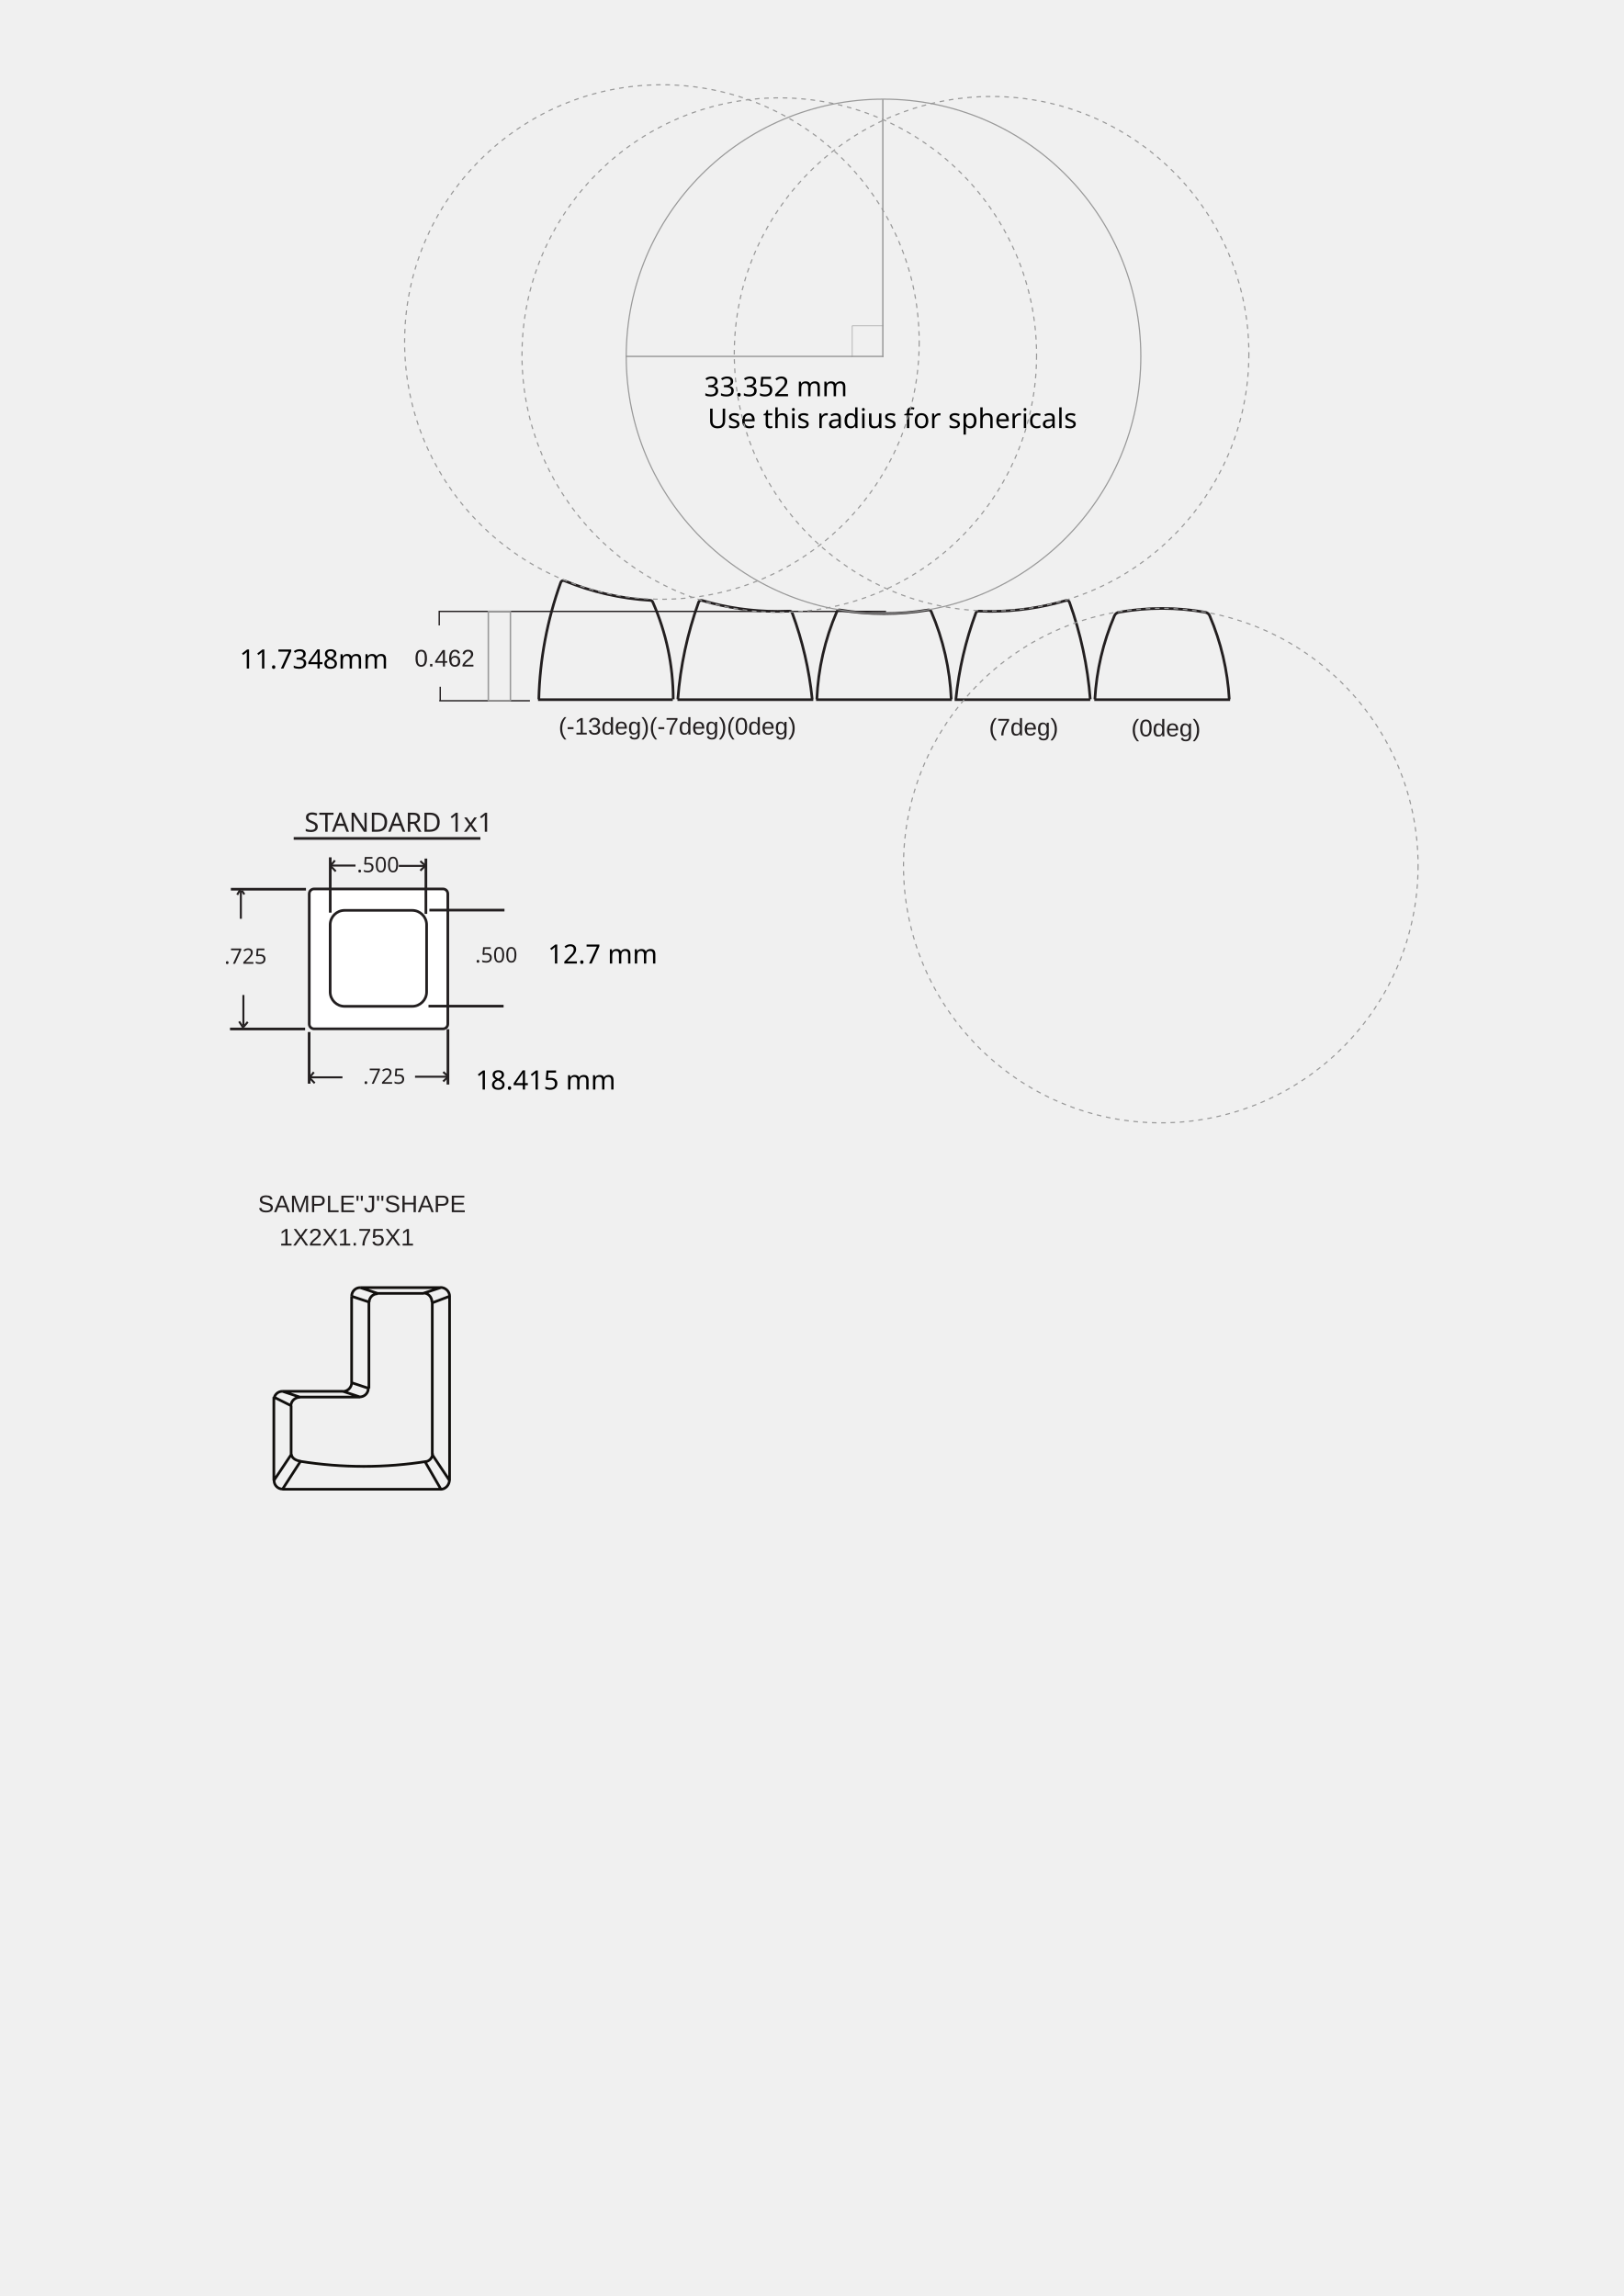
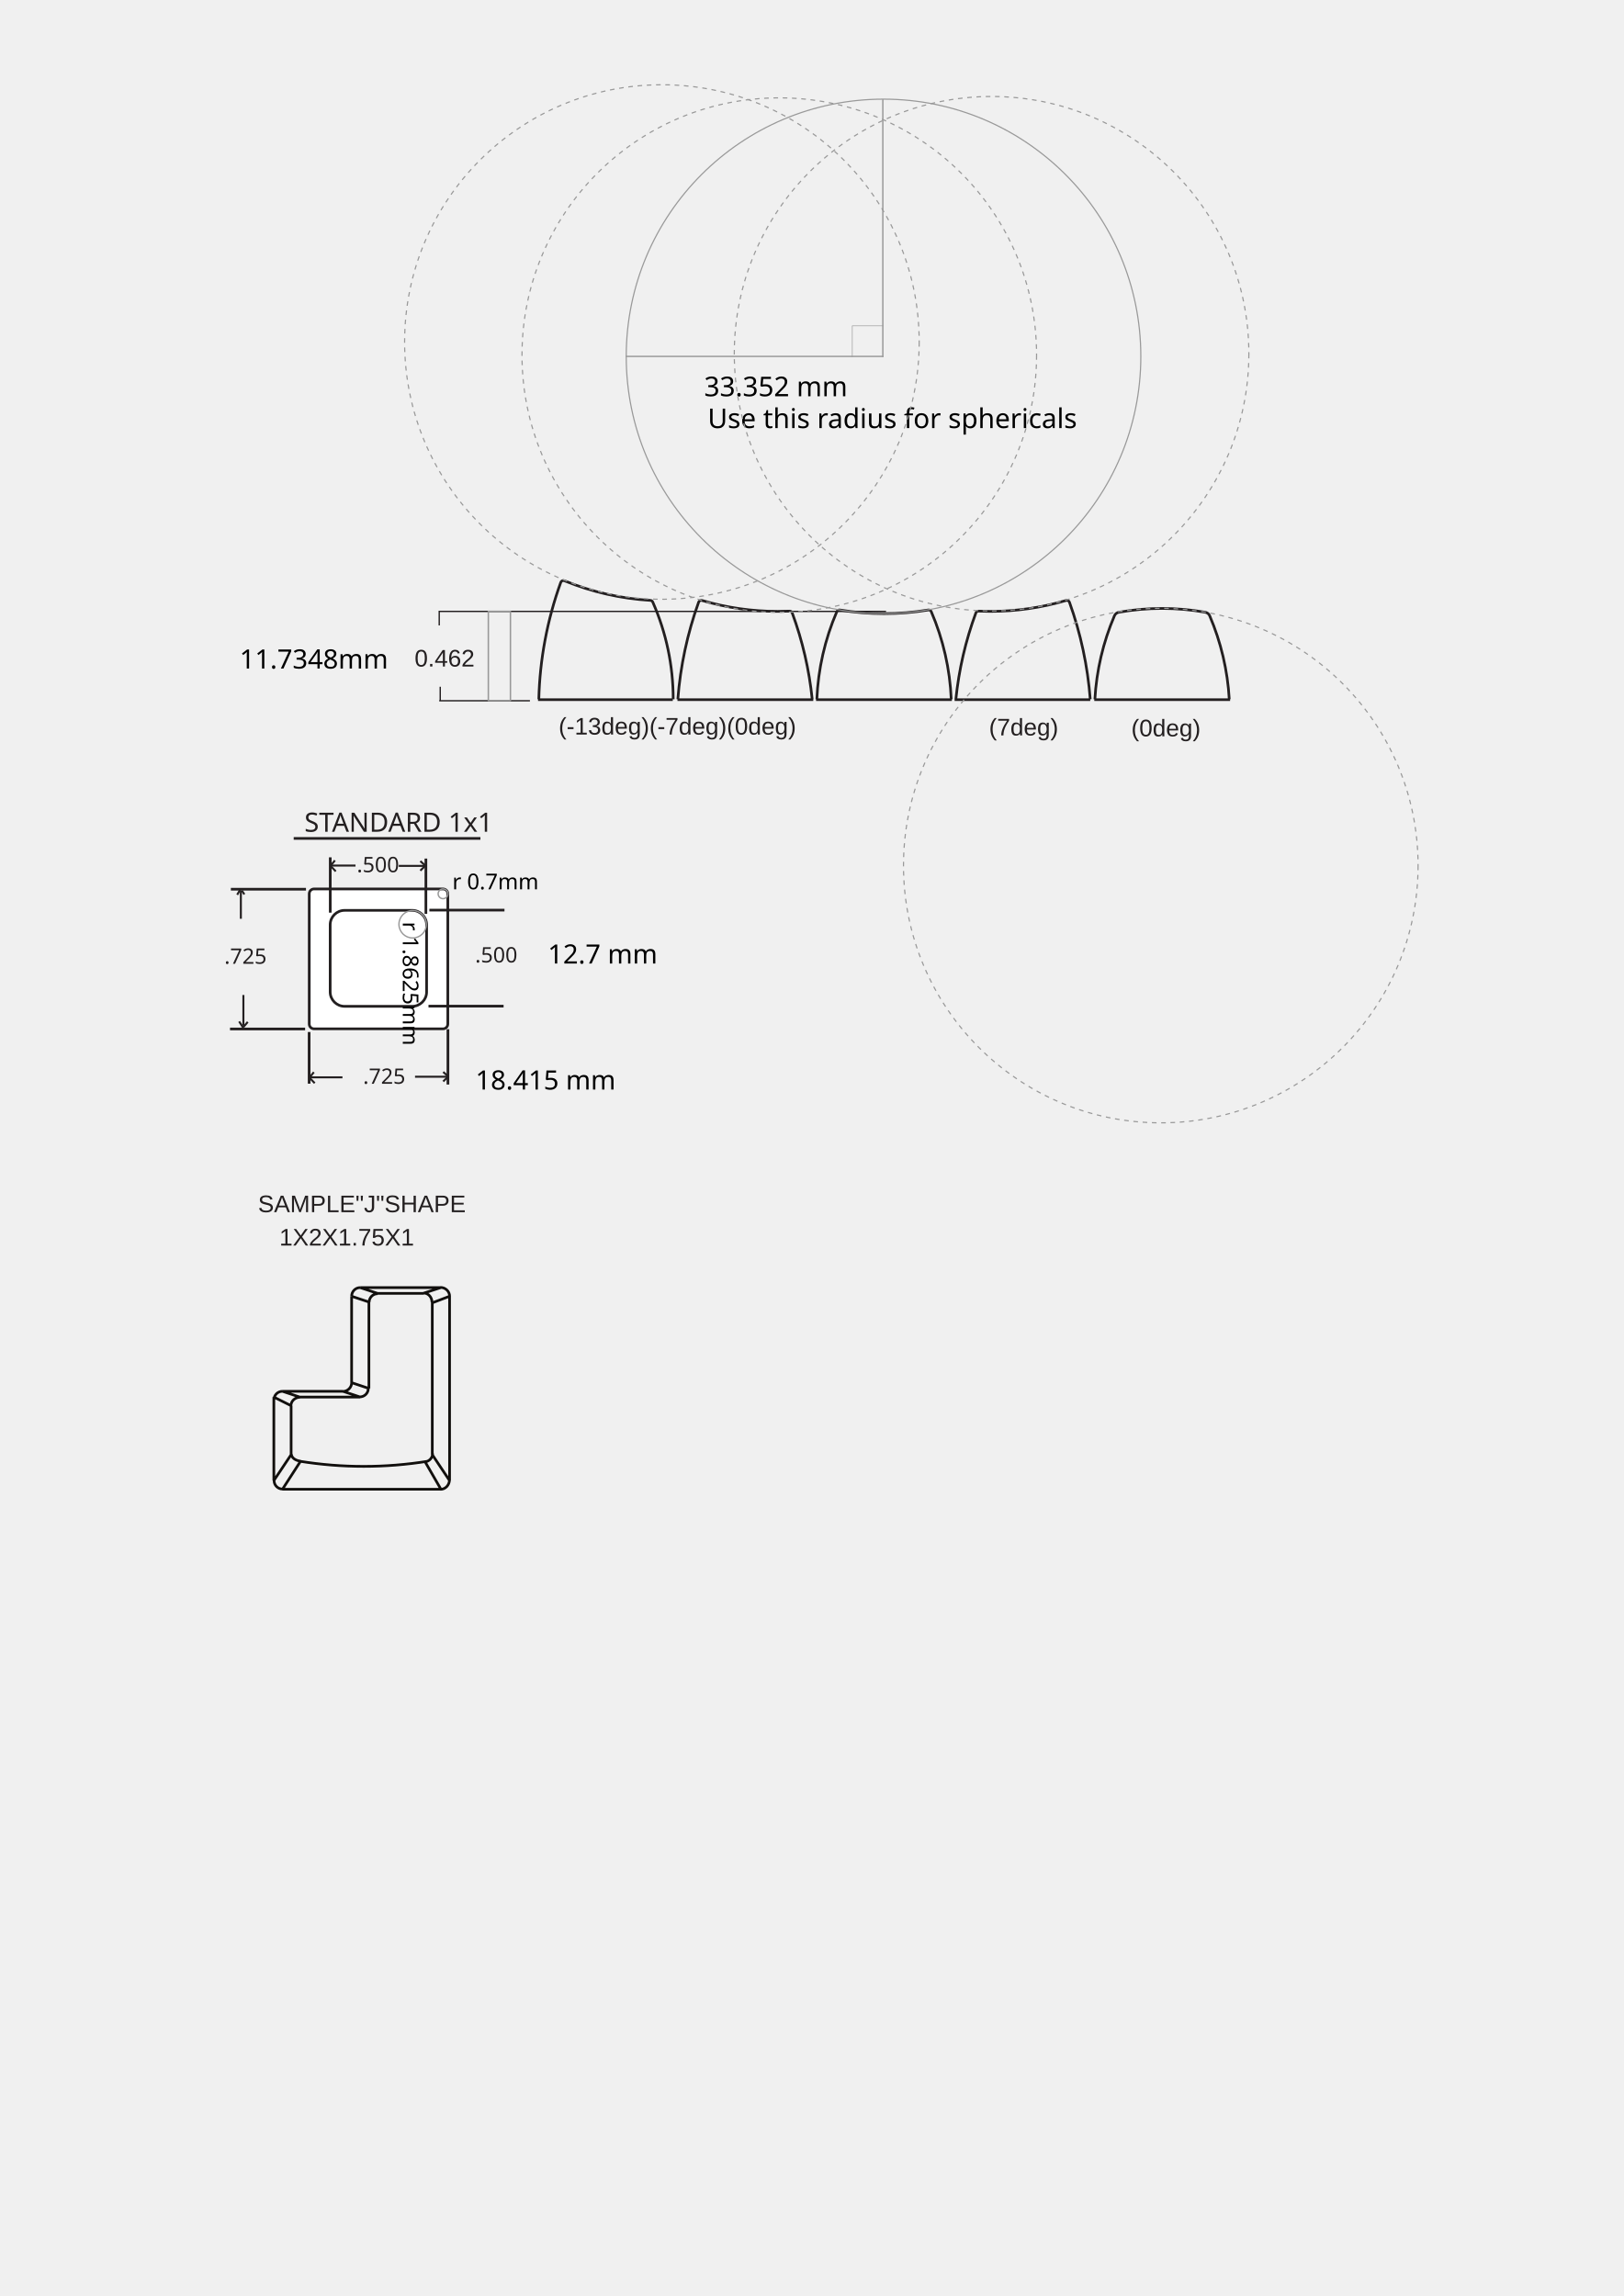
<svg xmlns="http://www.w3.org/2000/svg" width="210mm" height="297mm" viewBox="0 0 744.094 1052.362" id="svg4409" version="1.1">
  <defs id="defs4411">
    <clipPath clipPathUnits="userSpaceOnUse" id="clipPath3463">
      <path d="M 0,792 612,792 612,0 0,0 0,792 Z" id="path3465" />
    </clipPath>
    <clipPath clipPathUnits="userSpaceOnUse" id="clipPath3483">
      <path d="M 0,792 612,792 612,0 0,0 0,792 Z" id="path3485" />
    </clipPath>
    <clipPath clipPathUnits="userSpaceOnUse" id="clipPath3759">
      <path d="M 0,792 612,792 612,0 0,0 0,792 Z" id="path3761" />
    </clipPath>
    <clipPath clipPathUnits="userSpaceOnUse" id="clipPath3879">
      <path d="M 0,792 612,792 612,0 0,0 0,792 Z" id="path3881" />
    </clipPath>
    <clipPath clipPathUnits="userSpaceOnUse" id="clipPath4025">
      <path d="M 0,792 612,792 612,0 0,0 0,792 Z" id="path4027" />
    </clipPath>
  </defs>
  <g id="layer1">
    <g transform="matrix(1.222439,0,0,-1.222439,67.77532,968.6239)" id="g3459">
      <g id="g3461" clip-path="url(#clipPath3463)">
        <g id="g3467" transform="translate(398.041,561.5)">
          <path d="m 0,0 c -0.292,0.693 -0.915,1.186 -1.658,1.314 m -32.381,0 C -34.777,1.186 -35.401,0.693 -35.696,0 M 7.343,-31.311 C 6.729,-20.523 4.248,-9.93 0,0 m -35.696,0 c -4.246,-9.93 -6.727,-20.523 -7.338,-31.311 M -1.658,1.314 c -5.343,0.951 -10.759,1.423 -16.189,1.423 -5.428,0 -10.843,-0.472 -16.192,-1.423 m -70.335,0.229 c -0.164,0.386 -0.543,0.637 -0.958,0.637 -0.057,0 -0.118,-0.008 -0.171,-0.015 m -33.139,0 c -0.057,0.007 -0.114,0.015 -0.171,0.015 -0.419,0 -0.794,-0.251 -0.958,-0.637 m 42.884,-32.854 c -0.476,11.316 -3.015,22.453 -7.487,32.854 m -35.397,0 c -4.477,-10.401 -7.015,-21.538 -7.492,-32.854 m 8.621,33.476 c 5.474,-0.914 11.015,-1.371 16.568,-1.371 5.55,0 11.093,0.457 16.571,1.371 m 60.731,-33.633 -50.848,0 m 8.992,33.204 c 1.46,-0.064 2.923,-0.099 4.389,-0.099 9.612,0 19.174,1.378 28.4,4.087 m 9.067,-37.035 C -45.728,-18.889 -48.35,-6.65 -52.566,5.08 M -87.654,1.051 c -3.851,-10.424 -6.367,-21.304 -7.495,-32.362 m 8.521,33.047 -0.049,0 c -0.434,0 -0.824,-0.271 -0.977,-0.685 m 35.088,4.029 c -0.149,0.406 -0.54,0.686 -0.979,0.686 -0.101,0 -0.2,-0.015 -0.294,-0.042 m -136.468,0 c -0.098,0.027 -0.198,0.042 -0.297,0.042 -0.439,0 -0.833,-0.28 -0.978,-0.686 m 35.086,-4.029 c -0.149,0.414 -0.542,0.685 -0.978,0.685 l -0.043,0 m 8.516,-33.047 c -1.127,11.058 -3.644,21.938 -7.495,32.362 m -35.086,4.029 c -4.219,-11.73 -6.84,-23.969 -7.796,-36.391 m 9.071,37.035 c 9.222,-2.709 18.785,-4.087 28.396,-4.087 1.466,0 2.93,0.035 4.394,0.099 m -84.374,11.38 c -0.124,0.051 -0.256,0.079 -0.393,0.079 -0.438,0 -0.829,-0.279 -0.982,-0.685 m 34.488,-7.373 c -0.159,0.357 -0.501,0.592 -0.889,0.614 m 8.554,-37.062 0,0.064 c 0,12.53 -2.611,24.918 -7.665,36.384 m -34.488,7.373 c -5.083,-14.074 -7.857,-28.869 -8.225,-43.821 m 9.6,44.427 c 10.265,-4.207 21.152,-6.701 32.224,-7.358 m 166.407,-37.226 50.915,0 m -155.219,0 50.914,0 m -102.864,0 50.914,0 m -103.182,0 50.511,0" style="fill:none;stroke:#231f20;stroke-width:1;stroke-linecap:butt;stroke-linejoin:miter;stroke-miterlimit:10;stroke-dasharray:none;stroke-opacity:1" id="path3469" />
        </g>
      </g>
    </g>
    <text y="336.672" x="255.99" style="font-variant:normal;font-weight:normal;font-stretch:normal;font-size:11.002px;font-family:Arial;-inkscape-font-specification:ArialMT;writing-mode:lr-tb;fill:#231f20;fill-opacity:1;fill-rule:nonzero;stroke:none" id="text3471">
      <tspan x="255.99 259.654 263.318 269.435 278.61 284.728 290.845 296.962 323.63 327.294 330.958 340.133 346.25 352.368 358.485 390.049 393.713 402.888 409.006 415.123 421.24" y="336.672" id="tspan3473">(-13deg)(-7deg)(0deg)</tspan>
      <tspan x="453.211 456.875 466.051 472.168 478.285 484.402" y="337.079" id="tspan3475">(7deg)</tspan>
      <tspan x="518.409 522.073 531.248 537.365 543.482 549.599" y="337.486" id="tspan3477">(0deg)</tspan>
    </text>
    <g transform="matrix(1.222439,0,0,-1.222439,67.77532,968.6239)" id="g3479">
      <g id="g3481" clip-path="url(#clipPath3483)">
        <g id="g3487" transform="translate(109.5918,534.8774)">
          <path d="m 0,0 0,-5 m -0.375,33 0,-5 m 34,-28.25 -34,0 m -0.25,33.5 167.75,0" style="fill:none;stroke:#231f20;stroke-width:0.5;stroke-linecap:butt;stroke-linejoin:miter;stroke-miterlimit:4;stroke-dasharray:none;stroke-opacity:1" id="path3489" />
        </g>
      </g>
    </g>
    <text y="305.498" x="189.98" style="font-variant:normal;font-weight:normal;font-stretch:normal;font-size:11.002px;font-family:Arial;-inkscape-font-specification:ArialMT;writing-mode:lr-tb;fill:#231f20;fill-opacity:1;fill-rule:nonzero;stroke:none" id="text3491">
      <tspan x="189.98 196.097 199.156 205.273 211.39" y="305.498" id="tspan3493">0.462</tspan>
    </text>
    <g transform="matrix(1.222439,0,0,-1.222439,-456.6776,965.4708)" id="g3755">
      <g id="g3757" clip-path="url(#clipPath3759)">
        <g id="g3763" transform="translate(300.1104,58.0518)" />
        <g id="g3767" transform="translate(535.5205,301.5596)">
          <path d="M 0,0 C 0,1.886 -1.402,3.414 -3.13,3.414 M 6.607,2.202 c 0,1.825 -1.539,3.316 -3.44,3.316 M 3.291,5.449 -3.312,3.287 m 9.904,-1.081 0,0 -6.78,-2.581 m -26.729,5.83 c -1.763,0 -3.19,-1.433 -3.19,-3.19 m 9.742,0.899 c -1.763,0 -3.191,-1.429 -3.191,-3.19 m -6.568,2.232 6.478,-2.158 m -3.24,5.401 6.478,-2.162 m -9.716,-1.081 0,0 m 33.478,3.243 -30.24,0 m 23.762,-2.162 -17.284,0 m -6.651,-38.814 c 1.762,0 3.191,1.423 3.191,3.19 m -9.613,-1.158 c 1.871,0 3.391,1.509 3.391,3.377 m -0.034,-0.072 6.478,-2.163 m -9.721,-1.081 6.481,-2.158 m -3.238,37.798 0,-32.396 m 6.478,30.238 0,-32.401 m 21.208,-27.503 c 1.547,0.246 2.681,1.582 2.681,3.146 m 2.945,-13.478 c 1.865,0 3.375,1.627 3.375,3.625 M -2.5,-60 3.354,-70.154 m -3.24,12.964 6.478,-9.721 m 0,0 0,0 m 0,0 0,69.117 m -6.478,-2.158 0,-57.238 m -49.564,21.538 c -1.902,0 -3.441,-1.461 -3.441,-3.253 m -3.173,5.472 c -1.763,0 -3.191,-1.432 -3.191,-3.19 m -0.031,1.031 6.481,-3.238 m -3.243,5.396 6.483,-2.158 m -3.138,-21.368 c 0,-1.325 1.463,-2.457 3.453,-2.665 m -9.942,-7.274 c 0,-1.758 1.427,-3.191 3.19,-3.191 m -3.284,3.179 6.481,9.721 m -3.243,-12.964 6.798,10.529 m -10.036,-7.286 0,0 m 0,0 0,31.319 m 6.481,-21.598 0,18.36 m -3.243,-31.324 59.402,0 m -59.402,36.72 22.681,0 m -16.198,-2.158 22.679,0 m -22.57,-24.077 c 7.897,-1.266 15.887,-1.907 23.885,-1.907 7.998,0 15.982,0.641 23.883,1.907" style="fill:none;stroke:#110f0d;stroke-width:1;stroke-linecap:butt;stroke-linejoin:miter;stroke-miterlimit:10;stroke-dasharray:none;stroke-opacity:1" id="path3769" />
        </g>
      </g>
    </g>
    <text y="555.594" x="118.235" style="font-variant:normal;font-weight:normal;font-stretch:normal;font-size:11.002px;font-family:Arial;-inkscape-font-specification:ArialMT;writing-mode:lr-tb;fill:#231f20;fill-opacity:1;fill-rule:nonzero;stroke:none" id="text3771">
      <tspan x="118.235 125.574 132.912 142.077 149.415 155.532 165.929 169.834 175.335 182.3 189.638 197.581 204.92 212.258" y="555.594" id="tspan3773">SAMPLE"J"SHAPE</tspan>
      <tspan x="128.016 137.192 147.589 156.764 167.161 173.278 176.337 182.454 191.629 202.026" y="570.876" id="tspan3775">1X2X1.75X1</tspan>
    </text>
    <g transform="matrix(1.222439,0,0,-1.222439,-456.6776,965.4708)" id="g3875">
      <g id="g3877" clip-path="url(#clipPath3879)">
        <g id="g3887" transform="translate(541.4551,405.8472)">
          <path d="m 0,0 c 0,-0.999 -0.801,-1.809 -1.789,-1.809 l -48.368,0 c -0.989,0 -1.79,0.81 -1.79,1.809 l 0,48.832 c 0,0.998 0.801,1.809 1.79,1.809 l 48.368,0 C -0.801,50.641 0,49.83 0,48.832 L 0,0 Z" style="fill:#ffffff;fill-opacity:1;fill-rule:nonzero;stroke:none" id="path3889" />
        </g>
        <g id="g3891" transform="translate(541.4551,405.8472)">
          <path d="m 0,0 c 0,-0.999 -0.801,-1.809 -1.789,-1.809 l -48.368,0 c -0.989,0 -1.79,0.81 -1.79,1.809 l 0,48.832 c 0,0.998 0.801,1.809 1.79,1.809 l 48.368,0 C -0.801,50.641 0,49.83 0,48.832 L 0,0 Z" style="fill:none;stroke:#231f20;stroke-width:1;stroke-linecap:butt;stroke-linejoin:miter;stroke-miterlimit:4;stroke-dasharray:none;stroke-opacity:1" id="path3893" />
        </g>
        <g id="g3895" transform="translate(533.5068,417.8706)">
          <path d="m 0,0 c 0,-2.982 -2.428,-5.398 -5.423,-5.398 l -25.305,0 c -2.995,0 -5.422,2.416 -5.422,5.398 l 0,25.189 c 0,2.981 2.427,5.397 5.422,5.397 l 25.305,0 C -2.428,30.586 0,28.17 0,25.189 L 0,0 Z" style="fill:#ffffff;fill-opacity:1;fill-rule:nonzero;stroke:none" id="path3897" />
        </g>
        <g id="g3899" transform="translate(533.5068,417.8706)">
          <path d="m 0,0 c 0,-2.982 -2.428,-5.398 -5.423,-5.398 l -25.305,0 c -2.995,0 -5.422,2.416 -5.422,5.398 l 0,25.189 c 0,2.981 2.427,5.397 5.422,5.397 l 25.305,0 C -2.428,30.586 0,28.17 0,25.189 L 0,0 Z" style="fill:none;stroke:#231f20;stroke-width:1;stroke-linecap:butt;stroke-linejoin:miter;stroke-miterlimit:4;stroke-dasharray:none;stroke-opacity:1" id="path3901" />
        </g>
        <g id="g3903" transform="translate(497.3838,447.5981)">
          <path d="M 0,0 0,20.742" style="fill:#ffffff;fill-opacity:1;fill-rule:nonzero;stroke:#231f20;stroke-width:1;stroke-linecap:butt;stroke-linejoin:miter;stroke-miterlimit:4;stroke-dasharray:none;stroke-opacity:1" id="path3905" />
        </g>
        <g id="g3907" transform="translate(533.2393,447.1343)">
          <path d="M 0,0 0,20.742" style="fill:#ffffff;fill-opacity:1;fill-rule:nonzero;stroke:#231f20;stroke-width:1;stroke-linecap:butt;stroke-linejoin:miter;stroke-miterlimit:4;stroke-dasharray:none;stroke-opacity:1" id="path3909" />
        </g>
        <g id="g3911" transform="translate(489.4678,383.4746)">
          <path d="M 0,0 0,19.37" style="fill:#ffffff;fill-opacity:1;fill-rule:nonzero;stroke:#231f20;stroke-width:1;stroke-linecap:butt;stroke-linejoin:miter;stroke-miterlimit:4;stroke-dasharray:none;stroke-opacity:1" id="path3913" />
        </g>
        <g id="g3915" transform="translate(501.9551,385.8496)">
          <path d="M 0,0 -12.193,0" style="fill:#ffffff;fill-opacity:1;fill-rule:nonzero;stroke:#231f20;stroke-width:0.75;stroke-linecap:butt;stroke-linejoin:miter;stroke-miterlimit:4;stroke-dasharray:none;stroke-opacity:1" id="path3917" />
        </g>
        <g id="g3919" transform="translate(541.501,383.1504)">
          <path d="M 0,0 0,20.742" style="fill:#ffffff;fill-opacity:1;fill-rule:nonzero;stroke:#231f20;stroke-width:1;stroke-linecap:butt;stroke-linejoin:miter;stroke-miterlimit:4;stroke-dasharray:none;stroke-opacity:1" id="path3921" />
        </g>
        <g id="g3923" transform="translate(541.5352,386.0781)">
          <path d="M 0,0 -12.37,0" style="fill:#ffffff;fill-opacity:1;fill-rule:nonzero;stroke:#231f20;stroke-width:0.75;stroke-linecap:butt;stroke-linejoin:miter;stroke-miterlimit:4;stroke-dasharray:none;stroke-opacity:1" id="path3925" />
        </g>
        <g id="g3927" transform="translate(562.6963,448.5483)">
          <path d="M 0,0 -28.151,0" style="fill:#ffffff;fill-opacity:1;fill-rule:nonzero;stroke:#231f20;stroke-width:1;stroke-linecap:butt;stroke-linejoin:miter;stroke-miterlimit:4;stroke-dasharray:none;stroke-opacity:1" id="path3929" />
        </g>
        <g id="g3931" transform="translate(562.3662,412.5444)">
          <path d="M 0,0 -28.152,0" style="fill:#ffffff;fill-opacity:1;fill-rule:nonzero;stroke:#231f20;stroke-width:1;stroke-linecap:butt;stroke-linejoin:miter;stroke-miterlimit:4;stroke-dasharray:none;stroke-opacity:1" id="path3933" />
        </g>
        <g id="g3935" transform="translate(463.8721,445.3022)">
          <path d="M 0,0 0,10.608" style="fill:#ffffff;fill-opacity:1;fill-rule:nonzero;stroke:#231f20;stroke-width:0.75;stroke-linecap:butt;stroke-linejoin:miter;stroke-miterlimit:4;stroke-dasharray:none;stroke-opacity:1" id="path3937" />
        </g>
        <g id="g3939" transform="translate(488.2793,456.3862)">
          <path d="M 0,0 -28.152,0" style="fill:#ffffff;fill-opacity:1;fill-rule:nonzero;stroke:#231f20;stroke-width:1;stroke-linecap:butt;stroke-linejoin:miter;stroke-miterlimit:4;stroke-dasharray:none;stroke-opacity:1" id="path3941" />
        </g>
        <g id="g3943" transform="translate(464.8213,405.23)">
          <path d="M 0,0 0,11.494" style="fill:#ffffff;fill-opacity:1;fill-rule:nonzero;stroke:#231f20;stroke-width:0.75;stroke-linecap:butt;stroke-linejoin:miter;stroke-miterlimit:4;stroke-dasharray:none;stroke-opacity:1" id="path3945" />
        </g>
        <g id="g3947" transform="translate(487.9609,403.9839)">
          <path d="M 0,0 -28.152,0" style="fill:#ffffff;fill-opacity:1;fill-rule:nonzero;stroke:#231f20;stroke-width:1;stroke-linecap:butt;stroke-linejoin:miter;stroke-miterlimit:4;stroke-dasharray:none;stroke-opacity:1" id="path3949" />
        </g>
        <g id="g3951" transform="translate(463.5332,456.1069)">
          <path d="M 0,0 -1.029,-1.82" style="fill:#ffffff;fill-opacity:1;fill-rule:nonzero;stroke:#231f20;stroke-width:0.75;stroke-linecap:butt;stroke-linejoin:miter;stroke-miterlimit:4;stroke-dasharray:none;stroke-opacity:1" id="path3953" />
        </g>
        <g id="g3955" transform="translate(464.2451,455.8696)">
          <path d="M 0,0 0.95,-1.425" style="fill:#ffffff;fill-opacity:1;fill-rule:nonzero;stroke:#231f20;stroke-width:0.75;stroke-linecap:butt;stroke-linejoin:miter;stroke-miterlimit:4;stroke-dasharray:none;stroke-opacity:1" id="path3957" />
        </g>
        <g id="g3959" transform="translate(466.4619,406.6206)">
          <path d="M 0,0 -1.662,-1.943" style="fill:#ffffff;fill-opacity:1;fill-rule:nonzero;stroke:#231f20;stroke-width:0.75;stroke-linecap:butt;stroke-linejoin:miter;stroke-miterlimit:4;stroke-dasharray:none;stroke-opacity:1" id="path3961" />
        </g>
        <g id="g3963" transform="translate(463.2168,406.7905)">
          <path d="M 0,0 1.504,-2.281" style="fill:#ffffff;fill-opacity:1;fill-rule:nonzero;stroke:#231f20;stroke-width:0.75;stroke-linecap:butt;stroke-linejoin:miter;stroke-miterlimit:4;stroke-dasharray:none;stroke-opacity:1" id="path3965" />
        </g>
        <g id="g3967" transform="translate(539.7207,387.8652)">
          <path d="M 0,0 1.789,-1.582" style="fill:#ffffff;fill-opacity:1;fill-rule:nonzero;stroke:#231f20;stroke-width:0.75;stroke-linecap:butt;stroke-linejoin:miter;stroke-miterlimit:4;stroke-dasharray:none;stroke-opacity:1" id="path3969" />
        </g>
        <g id="g3971" transform="translate(539.7207,384.3027)">
          <path d="M 0,0 1.814,1.775" style="fill:#ffffff;fill-opacity:1;fill-rule:nonzero;stroke:#231f20;stroke-width:0.75;stroke-linecap:butt;stroke-linejoin:miter;stroke-miterlimit:4;stroke-dasharray:none;stroke-opacity:1" id="path3973" />
        </g>
        <g id="g3975" transform="translate(491.2412,387.7871)">
          <path d="M 0,0 -1.425,-1.742" style="fill:#ffffff;fill-opacity:1;fill-rule:nonzero;stroke:#231f20;stroke-width:0.75;stroke-linecap:butt;stroke-linejoin:miter;stroke-miterlimit:4;stroke-dasharray:none;stroke-opacity:1" id="path3977" />
        </g>
        <g id="g3979" transform="translate(491.5576,383.6699)">
          <path d="M 0,0 -1.979,2.059" style="fill:#ffffff;fill-opacity:1;fill-rule:nonzero;stroke:#231f20;stroke-width:0.75;stroke-linecap:butt;stroke-linejoin:miter;stroke-miterlimit:4;stroke-dasharray:none;stroke-opacity:1" id="path3981" />
        </g>
        <g id="g3983" transform="translate(506.8564,465.2524)">
          <path d="M 0,0 -9.193,0" style="fill:#ffffff;fill-opacity:1;fill-rule:nonzero;stroke:#231f20;stroke-width:0.75;stroke-linecap:butt;stroke-linejoin:miter;stroke-miterlimit:4;stroke-dasharray:none;stroke-opacity:1" id="path3985" />
        </g>
        <g id="g3987" transform="translate(499.1436,467.189)">
          <path d="M 0,0 -1.426,-1.741" style="fill:#ffffff;fill-opacity:1;fill-rule:nonzero;stroke:#231f20;stroke-width:0.75;stroke-linecap:butt;stroke-linejoin:miter;stroke-miterlimit:4;stroke-dasharray:none;stroke-opacity:1" id="path3989" />
        </g>
        <g id="g3991" transform="translate(499.46,463.0728)">
          <path d="M 0,0 -1.979,2.06" style="fill:#ffffff;fill-opacity:1;fill-rule:nonzero;stroke:#231f20;stroke-width:0.75;stroke-linecap:butt;stroke-linejoin:miter;stroke-miterlimit:4;stroke-dasharray:none;stroke-opacity:1" id="path3993" />
        </g>
        <g id="g3995" transform="translate(532.9541,465.1323)">
          <path d="M 0,0 -9.879,0" style="fill:#ffffff;fill-opacity:1;fill-rule:nonzero;stroke:#231f20;stroke-width:0.75;stroke-linecap:butt;stroke-linejoin:miter;stroke-miterlimit:4;stroke-dasharray:none;stroke-opacity:1" id="path3997" />
        </g>
        <g id="g3999" transform="translate(531.1475,466.9194)">
          <path d="M 0,0 1.781,-1.582" style="fill:#ffffff;fill-opacity:1;fill-rule:nonzero;stroke:#231f20;stroke-width:0.75;stroke-linecap:butt;stroke-linejoin:miter;stroke-miterlimit:4;stroke-dasharray:none;stroke-opacity:1" id="path4001" />
        </g>
        <g id="g4003" transform="translate(531.1475,463.3569)">
          <path d="M 0,0 1.807,1.775" style="fill:#ffffff;fill-opacity:1;fill-rule:nonzero;stroke:#231f20;stroke-width:0.75;stroke-linecap:butt;stroke-linejoin:miter;stroke-miterlimit:4;stroke-dasharray:none;stroke-opacity:1" id="path4005" />
        </g>
      </g>
    </g>
    <text y="381.229" x="139.481" style="font-variant:normal;font-weight:normal;font-stretch:normal;font-size:12.224px;font-family:Myriad;-inkscape-font-specification:Myriad-Roman;writing-mode:lr-tb;fill:#231f20;fill-opacity:1;fill-rule:nonzero;stroke:none" id="text4007">
      <tspan x="139.481 145.508 150.666 158.148 166.191 174.333 181.814 188.391 196.532 199.124 205.395 211.055" y="381.229" id="tspan4009">STANDARD 1x1</tspan>
    </text>
    <text y="399.77" x="163.523" style="font-variant:normal;font-weight:normal;font-stretch:normal;font-size:9.779px;font-family:Myriad;-inkscape-font-specification:Myriad-Roman;writing-mode:lr-tb;fill:#231f20;fill-opacity:1;fill-rule:nonzero;stroke:none" id="text4011">
      <tspan x="163.523 165.547 170.564 175.581" y="399.77" id="tspan4013">.500</tspan>
      <tspan x="102.812 104.836 109.853 114.87" y="441.743" id="tspan4015">.725</tspan>
      <tspan x="166.379 168.403 173.42 178.437" y="496.753" id="tspan4017">.725</tspan>
      <tspan x="217.721 219.745 224.762 229.779" y="441.137" id="tspan4019">.500</tspan>
    </text>
    <g transform="matrix(1.222439,0,0,-1.222439,-456.6776,965.4708)" id="g4021">
      <g id="g4023" clip-path="url(#clipPath4025)">
        <g id="g4029" transform="translate(483.6797,475.4312)">
          <path d="M 0,0 70,0" style="fill:none;stroke:#231f20;stroke-width:1;stroke-linecap:butt;stroke-linejoin:miter;stroke-miterlimit:4;stroke-dasharray:none;stroke-opacity:1" id="path4031" />
        </g>
      </g>
    </g>
    <text xml:space="preserve" style="font-style:normal;font-variant:normal;font-weight:bold;font-stretch:normal;font-size:14.669px;line-height:125%;font-family:sans-serif;-inkscape-font-specification:'sans-serif, Bold';text-align:start;letter-spacing:0px;word-spacing:0px;writing-mode:lr-tb;text-anchor:start;fill:#000000;fill-opacity:1;stroke:none;stroke-width:1px;stroke-linecap:butt;stroke-linejoin:miter;stroke-opacity:1" x="224.293" y="497.238" id="text4858">
      <tspan id="tspan4860" x="224.293" y="497.238" />
    </text>
    <text xml:space="preserve" style="font-style:normal;font-variant:normal;font-weight:normal;font-stretch:normal;font-size:12.224px;line-height:125%;font-family:sans-serif;-inkscape-font-specification:sans-serif;text-align:start;letter-spacing:0px;word-spacing:0px;writing-mode:lr-tb;text-anchor:start;fill:#000000;fill-opacity:1;stroke:none;stroke-width:1px;stroke-linecap:butt;stroke-linejoin:miter;stroke-opacity:1" x="217.877" y="499.377" id="text5046">
      <tspan id="tspan5048" x="217.877" y="499.377">18.415 mm</tspan>
    </text>
    <text id="text5050" y="441.639" x="251.023" style="font-style:normal;font-variant:normal;font-weight:normal;font-stretch:normal;font-size:12.224px;line-height:125%;font-family:sans-serif;-inkscape-font-specification:sans-serif;text-align:start;letter-spacing:0px;word-spacing:0px;writing-mode:lr-tb;text-anchor:start;fill:#000000;fill-opacity:1;stroke:none;stroke-width:1px;stroke-linecap:butt;stroke-linejoin:miter;stroke-opacity:1" xml:space="preserve">
      <tspan y="441.639" x="251.023" id="tspan5052">12.7 mm</tspan>
    </text>
    <text xml:space="preserve" style="font-style:normal;font-variant:normal;font-weight:normal;font-stretch:normal;font-size:12.224px;line-height:125%;font-family:sans-serif;-inkscape-font-specification:sans-serif;text-align:start;letter-spacing:0px;word-spacing:0px;writing-mode:lr-tb;text-anchor:start;fill:#000000;fill-opacity:1;stroke:none;stroke-width:1px;stroke-linecap:butt;stroke-linejoin:miter;stroke-opacity:1" x="109.801" y="306.411" id="text5054">
      <tspan id="tspan5056" x="109.801" y="306.411">11.7348mm</tspan>
    </text>
    <ellipse style="opacity:1;fill:none;fill-opacity:1;stroke:#999999;stroke-width:0.532;stroke-linejoin:round;stroke-miterlimit:4;stroke-dasharray:none;stroke-opacity:1;stroke-dashoffset:0" id="ellipse5864" cx="404.894" cy="163.358" rx="117.91" ry="117.91" />
    <rect style="opacity:1;fill:none;fill-opacity:1;stroke:#999999;stroke-width:0.663;stroke-linejoin:round;stroke-miterlimit:4;stroke-dasharray:none;stroke-opacity:1" id="rect5885" width="10.123" height="40.908" x="223.79" y="280.21" />
    <ellipse ry="117.91" rx="117.91" cy="396.739" cx="531.953" id="ellipse5906" style="opacity:1;fill:none;fill-opacity:1;stroke:#999999;stroke-width:0.532;stroke-linejoin:round;stroke-miterlimit:4;stroke-dasharray:2.127,2.127;stroke-opacity:1;stroke-dashoffset:0" />
    <path style="opacity:1;fill:none;fill-opacity:1;stroke:#999999;stroke-width:0.632;stroke-linejoin:round;stroke-miterlimit:4;stroke-dasharray:none;stroke-opacity:1" d="m 286.717,163.358 118.176,0" id="rect5910" />
    <text xml:space="preserve" style="font-style:normal;font-variant:normal;font-weight:bold;font-stretch:normal;font-size:15px;line-height:125%;font-family:sans-serif;-inkscape-font-specification:'sans-serif, Bold';text-align:start;letter-spacing:0px;word-spacing:0px;writing-mode:lr-tb;text-anchor:start;fill:#000000;fill-opacity:1;stroke:none;stroke-width:1px;stroke-linecap:butt;stroke-linejoin:miter;stroke-opacity:1" x="322.681" y="181.61" id="text5913">
      <tspan id="tspan5915" x="322.681" y="181.61" style="font-style:normal;font-variant:normal;font-weight:normal;font-stretch:normal;font-size:12.5px;font-family:sans-serif;-inkscape-font-specification:sans-serif">33.352 mm</tspan>
    </text>
    <text xml:space="preserve" style="font-style:normal;font-variant:normal;font-weight:normal;font-stretch:normal;font-size:12.5px;line-height:125%;font-family:sans-serif;-inkscape-font-specification:sans-serif;text-align:start;letter-spacing:0px;word-spacing:0px;writing-mode:lr-tb;text-anchor:start;fill:#000000;fill-opacity:1;stroke:none;stroke-width:1px;stroke-linecap:butt;stroke-linejoin:miter;stroke-opacity:1" x="324.303" y="196.203" id="text5917">
      <tspan id="tspan5919" x="324.303" y="196.203">Use this radius for sphericals</tspan>
    </text>
    <ellipse ry="117.91" rx="117.91" cy="162.761" cx="357.123" id="ellipse6080" style="opacity:1;fill:none;fill-opacity:1;stroke:#999999;stroke-width:0.532;stroke-linejoin:round;stroke-miterlimit:4;stroke-dasharray:2.127,2.127;stroke-opacity:1;stroke-dashoffset:0" />
    <ellipse style="opacity:1;fill:none;fill-opacity:1;stroke:#999999;stroke-width:0.532;stroke-linejoin:round;stroke-miterlimit:4;stroke-dasharray:2.127,2.127;stroke-opacity:1;stroke-dashoffset:0" id="ellipse6082" cx="303.331" cy="156.761" rx="117.91" ry="117.91" />
    <ellipse ry="117.91" rx="117.91" cy="162.135" cx="454.407" id="ellipse6084" style="opacity:1;fill:none;fill-opacity:1;stroke:#999999;stroke-width:0.532;stroke-linejoin:round;stroke-miterlimit:4;stroke-dasharray:2.127,2.127;stroke-opacity:1;stroke-dashoffset:0" />
    <path id="path6086" d="m 404.577,163.674 0,-118.176" style="opacity:1;fill:none;fill-opacity:1;stroke:#999999;stroke-width:0.632;stroke-linejoin:round;stroke-miterlimit:4;stroke-dasharray:none;stroke-opacity:1" />
    <g id="g6092" transform="matrix(0.547542,0,0,0.547542,208.3731,99.23145)">
      <path style="opacity:1;fill:none;fill-opacity:1;stroke:#999999;stroke-width:0.496;stroke-linejoin:round;stroke-miterlimit:4;stroke-dasharray:none;stroke-opacity:1" d="m 358.914,91.548 -26.217,0" id="path6088" />
      <path id="path6090" d="m 332.767,91.477 0,26.217" style="opacity:1;fill:none;fill-opacity:1;stroke:#999999;stroke-width:0.496;stroke-linejoin:round;stroke-miterlimit:4;stroke-dasharray:none;stroke-opacity:1" />
    </g>
+     <circle style="opacity:1;fill:none;fill-opacity:1;stroke:#999999;stroke-width:0.653;stroke-linejoin:round;stroke-miterlimit:4;stroke-dasharray:none;stroke-dashoffset:0;stroke-opacity:1" id="path6096" cx="203.022" cy="409.667" r="2.233" />
+     <text xml:space="preserve" style="font-style:normal;font-variant:normal;font-weight:normal;font-stretch:normal;font-size:10px;line-height:125%;font-family:sans-serif;-inkscape-font-specification:sans-serif;text-align:start;letter-spacing:0px;word-spacing:0px;writing-mode:lr-tb;text-anchor:start;fill:#000000;fill-opacity:1;stroke:none;stroke-width:1px;stroke-linecap:butt;stroke-linejoin:miter;stroke-opacity:1" x="207.299" y="407.608" id="text6098">
+       <tspan id="tspan6100" x="207.299" y="407.608">r 0.7mm</tspan>
+     </text>
+     <circle style="opacity:1;fill:none;fill-opacity:1;stroke:#999999;stroke-width:0.622;stroke-linejoin:round;stroke-miterlimit:4;stroke-dasharray:none;stroke-dashoffset:0;stroke-opacity:1" id="path6102" cx="189.11" cy="423.627" r="6.287" />
+     <text xml:space="preserve" style="font-style:normal;font-variant:normal;font-weight:normal;font-stretch:normal;font-size:10px;line-height:125%;font-family:sans-serif;-inkscape-font-specification:sans-serif;text-align:start;letter-spacing:0px;word-spacing:0px;writing-mode:lr-tb;text-anchor:start;fill:#000000;fill-opacity:1;stroke:none;stroke-width:1px;stroke-linecap:butt;stroke-linejoin:miter;stroke-opacity:1" x="422.492" y="-184.594" id="text6104" transform="matrix(0,1,-1,0,0,0)">
+       <tspan id="tspan6106" x="422.492" y="-184.594">r 1.8625mm</tspan>
+     </text>
  </g>
</svg>
